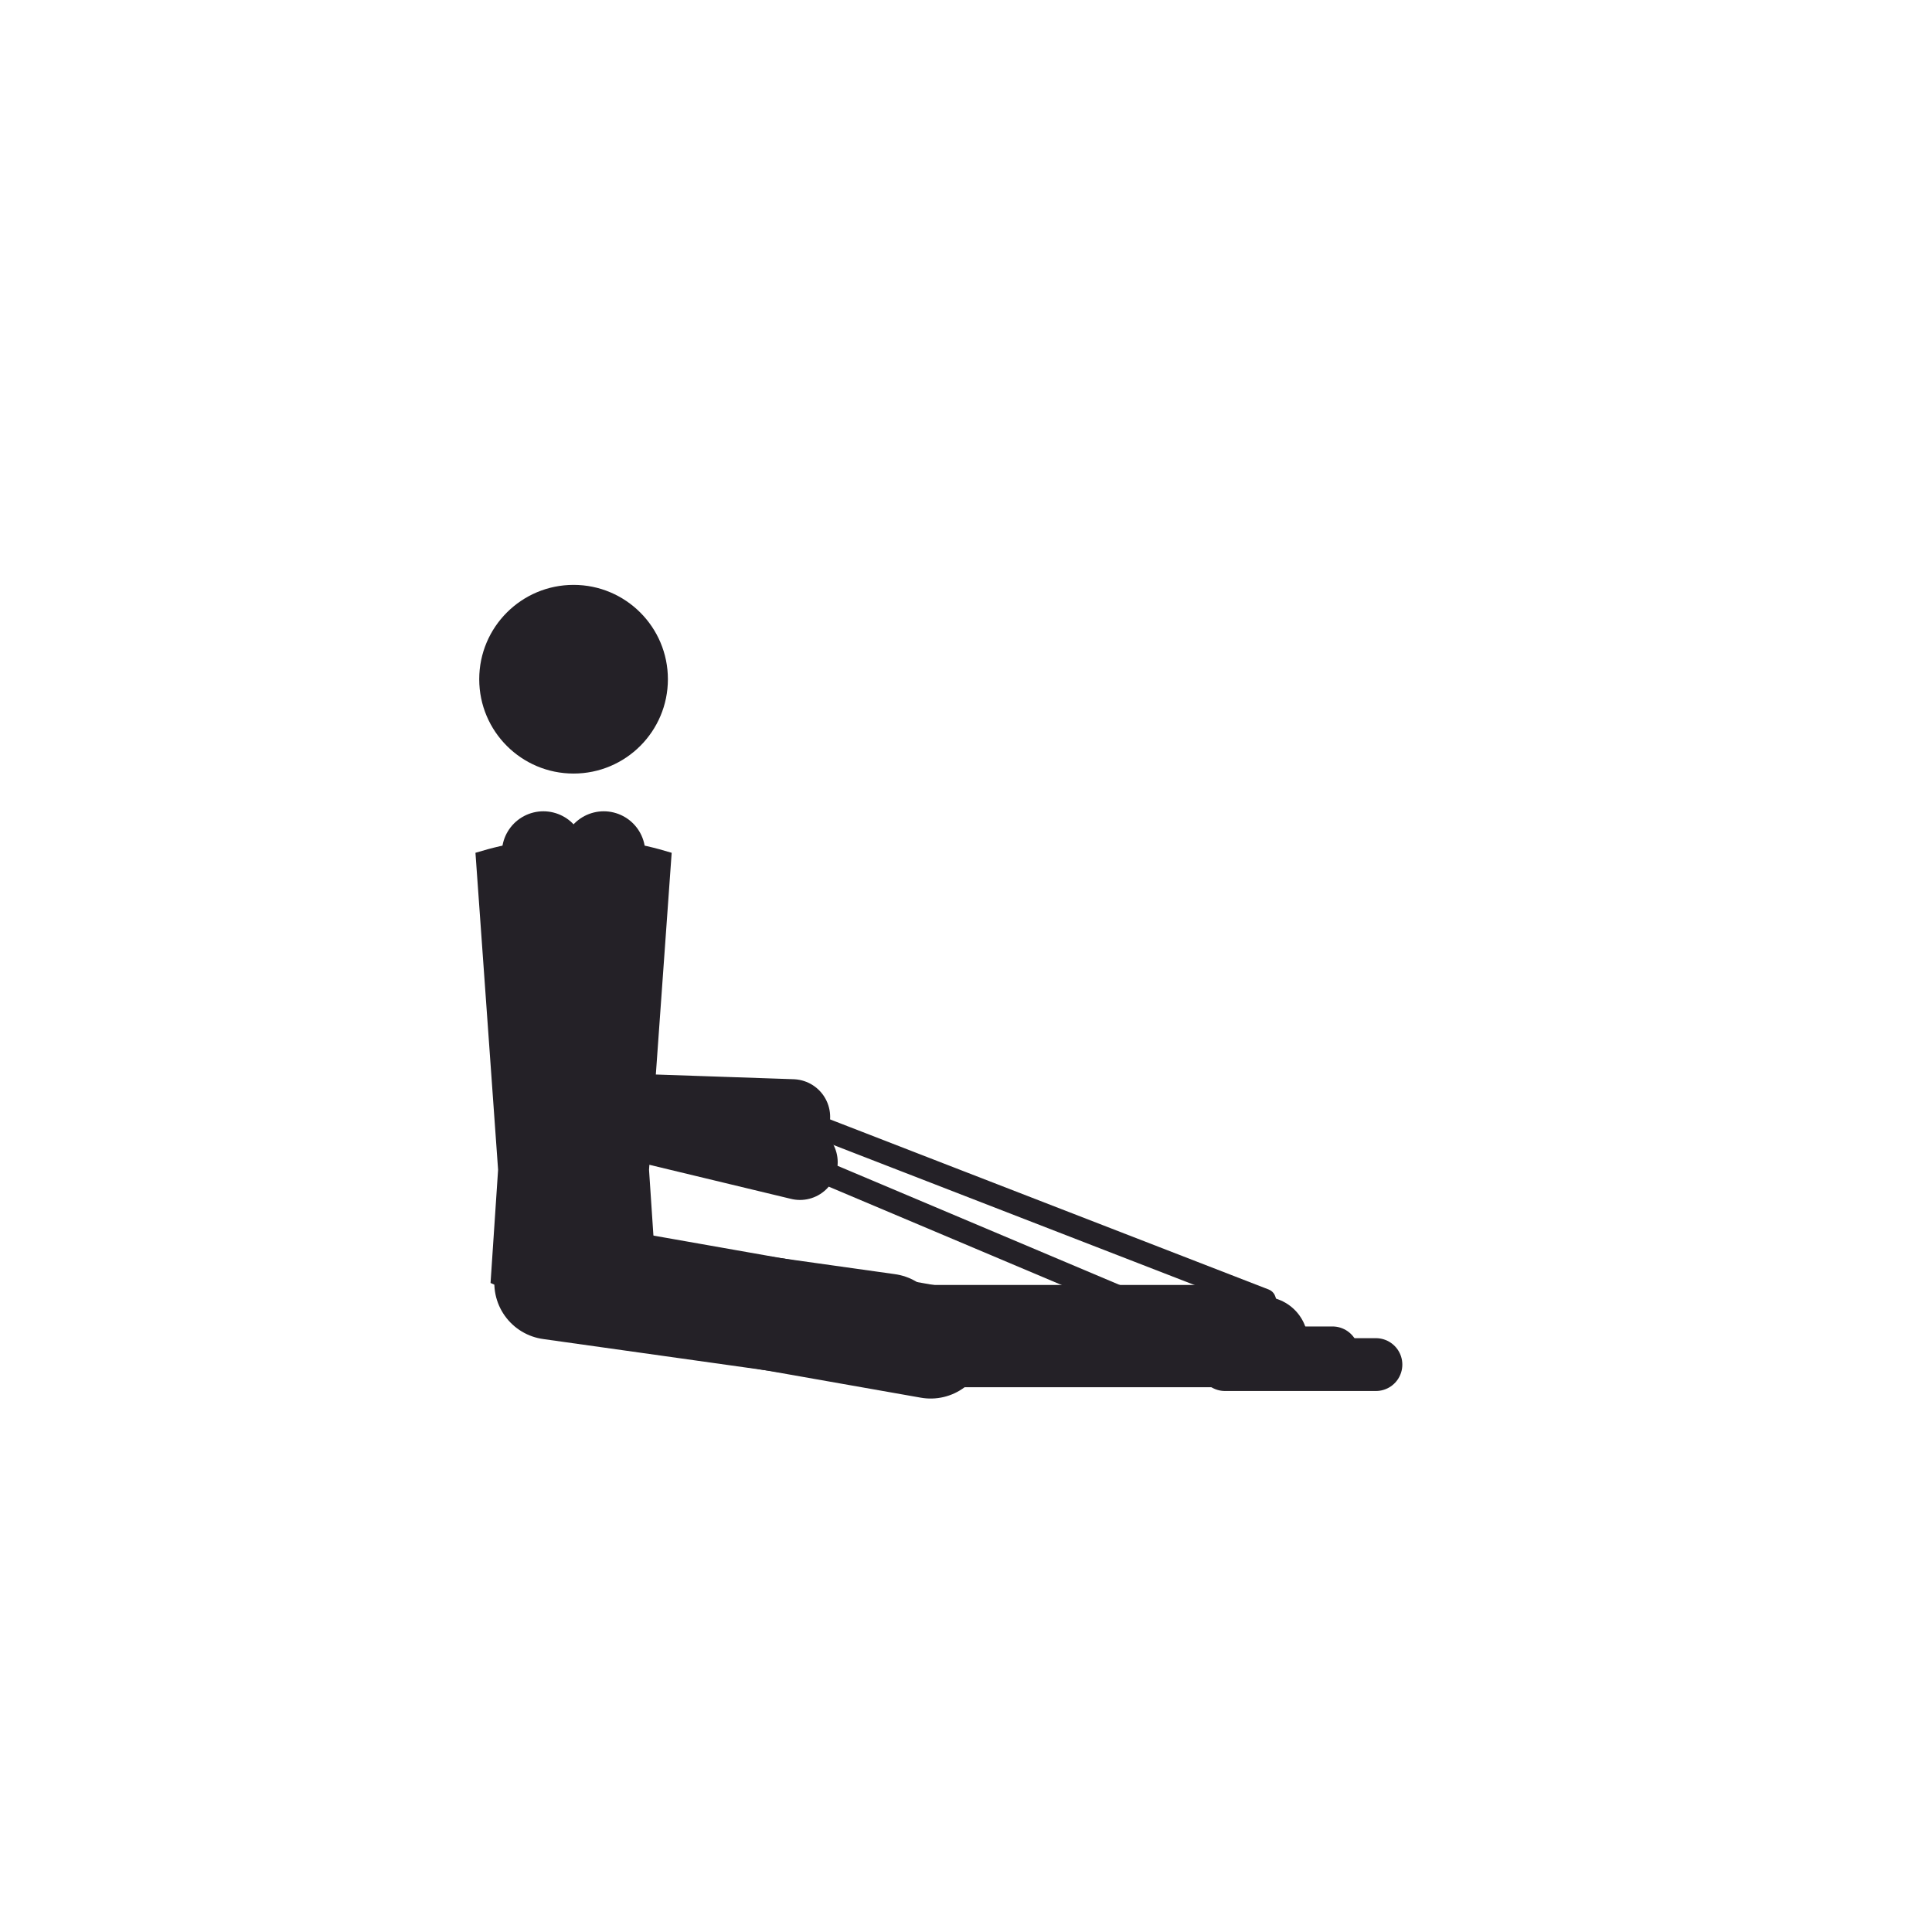
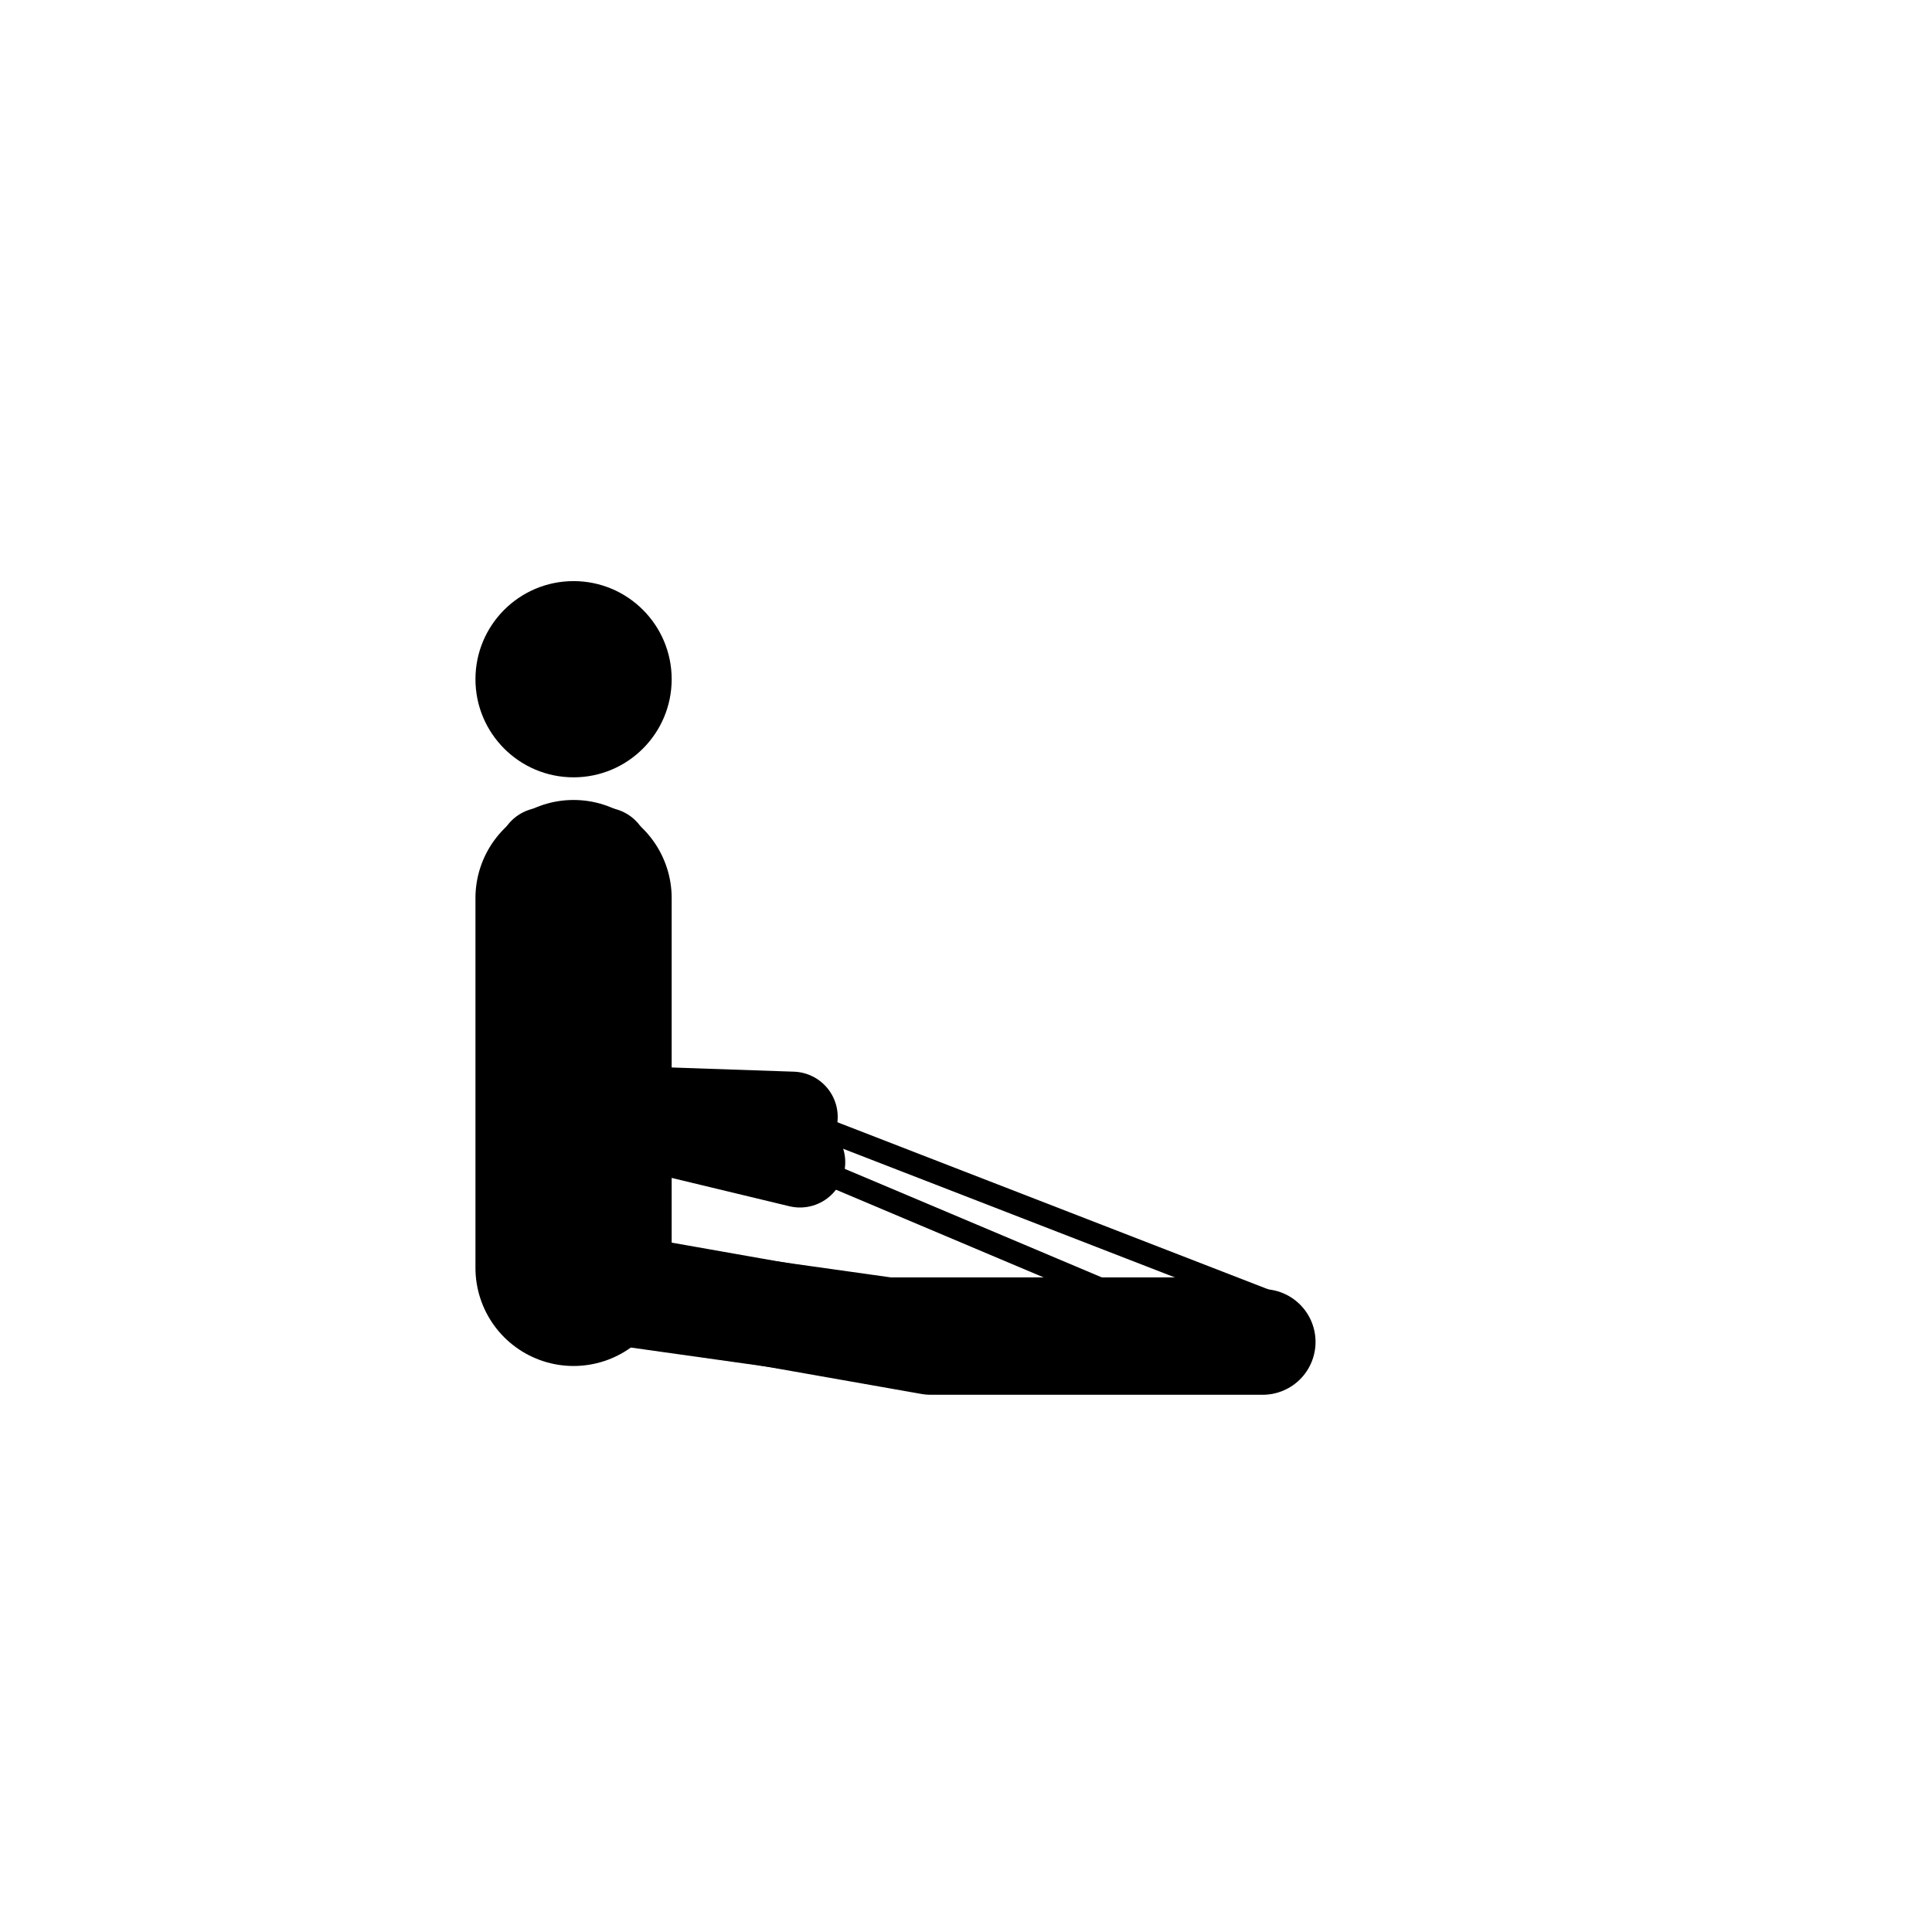
- <svg xmlns="http://www.w3.org/2000/svg" width="256" height="256" viewBox="0 0 256 256" color="#242127" role="img" aria-labelledby="title desc">
+ <svg xmlns="http://www.w3.org/2000/svg" width="256" height="256" viewBox="0 0 256 256" color="#000000" role="img" aria-labelledby="title desc">
  <g id="pictogram">
    <path d="M105 148 L167.562 172.263 L170.562 181.263 L106 154" fill="none" stroke="currentColor" stroke-width="3" stroke-linecap="round" stroke-linejoin="round" />
-     <path d="M73 170 L117.562 176.263" fill="none" stroke="currentColor" stroke-width="15" stroke-linecap="round" stroke-linejoin="round" />
-     <path d="M117.562 176.263 L161.562 176.263" fill="none" stroke="currentColor" stroke-width="12" stroke-linecap="round" stroke-linejoin="round" />
-     <path d="M156.562 179.263 L176.562 179.263" fill="none" stroke="currentColor" stroke-width="7" stroke-linecap="round" stroke-linejoin="round" />
-     <path d="M79 170 L123.316 177.814" fill="none" stroke="currentColor" stroke-width="15" stroke-linecap="round" stroke-linejoin="round" />
-     <path d="M123.316 177.814 L167.316 177.814" fill="none" stroke="currentColor" stroke-width="12" stroke-linecap="round" stroke-linejoin="round" />
-     <path d="M162.316 180.814 L182.316 180.814" fill="none" stroke="currentColor" stroke-width="7" stroke-linecap="round" stroke-linejoin="round" />
-     <path d="M63 113 Q76 109 89 113 L86 155 L87 170 Q76 175 65 170 L66 155 Z" fill="currentColor" />
-     <path d="M72 113 L74.018 146.94" fill="none" stroke="currentColor" stroke-width="11" stroke-linecap="round" stroke-linejoin="round" />
-     <path d="M74.018 146.94 L105 148" fill="none" stroke="currentColor" stroke-width="10" stroke-linecap="round" stroke-linejoin="round" />
-     <circle cx="105" cy="148" r="4" fill="currentColor" />
-     <path d="M80 113 L75.86 146.747" fill="none" stroke="currentColor" stroke-width="11" stroke-linecap="round" stroke-linejoin="round" />
-     <path d="M75.86 146.747 L106 154" fill="none" stroke="currentColor" stroke-width="10" stroke-linecap="round" stroke-linejoin="round" />
-     <circle cx="106" cy="154" r="4" fill="currentColor" />
-     <circle cx="76" cy="90" r="12.5" fill="currentColor" />
+     <path d="M73 170 L117.562 176.263 L161.562 176.263" fill="none" stroke="currentColor" stroke-width="14" stroke-linecap="round" stroke-linejoin="round" />
+     <path d="M79 170 L123.316 177.814 L167.316 177.814" fill="none" stroke="currentColor" stroke-width="14" stroke-linecap="round" stroke-linejoin="round" />
+     <path d="M76 119 L76 168" fill="none" stroke="currentColor" stroke-width="26" stroke-linecap="round" stroke-linejoin="round" />
+     <path d="M72 113 L74.018 146.94 L105 148" fill="none" stroke="currentColor" stroke-width="12" stroke-linecap="round" stroke-linejoin="round" />
+     <path d="M80 113 L75.86 146.747 L106 154" fill="none" stroke="currentColor" stroke-width="12" stroke-linecap="round" stroke-linejoin="round" />
+     <circle cx="76" cy="90" r="13" fill="currentColor" />
  </g>
</svg>
